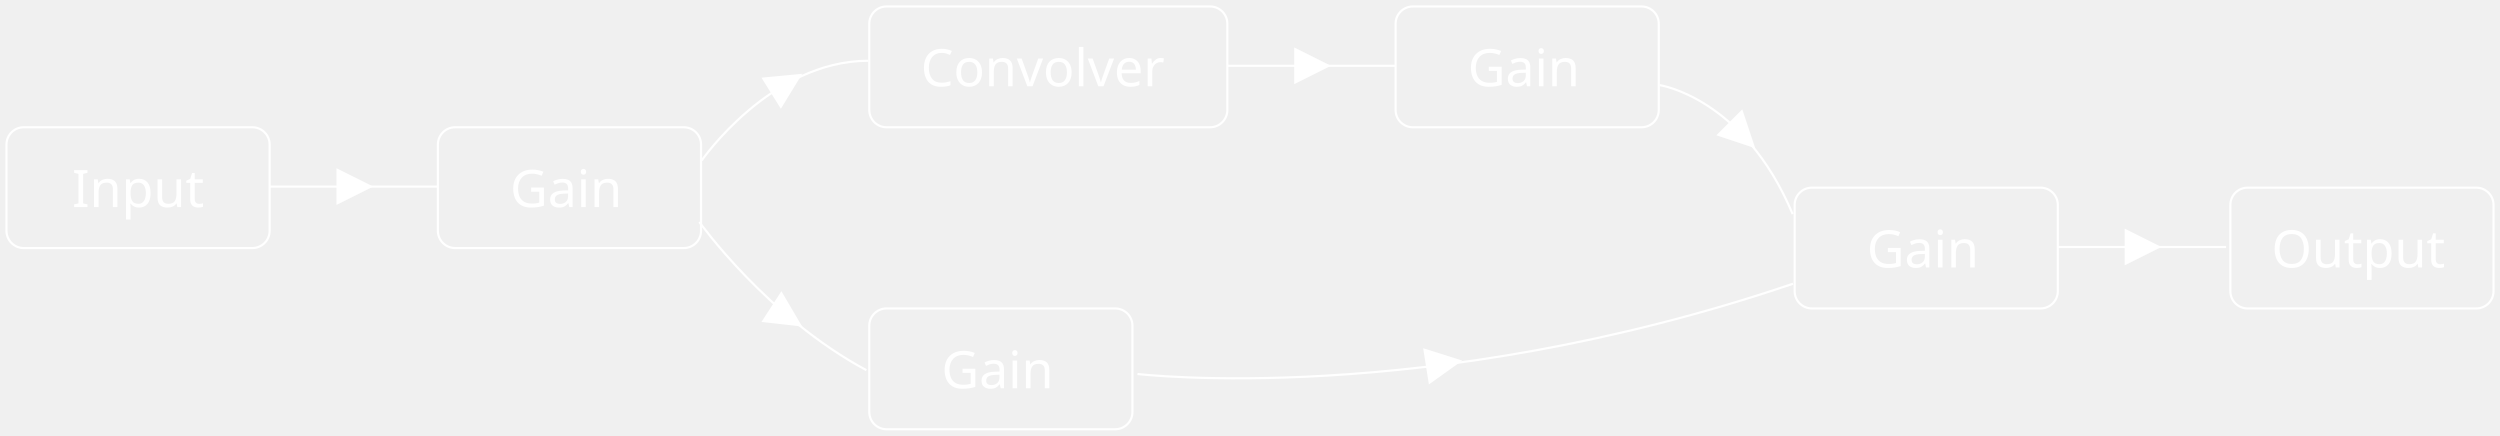
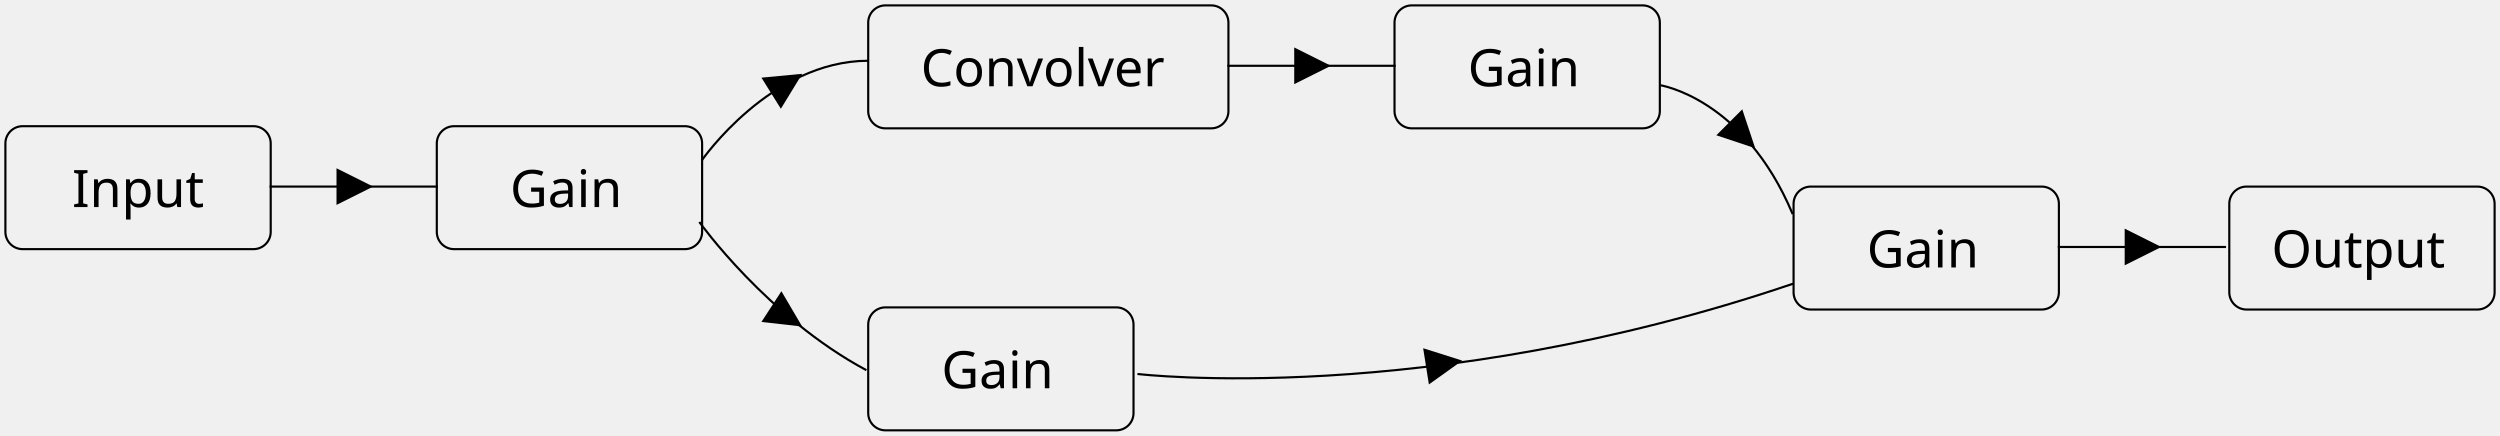
<svg xmlns="http://www.w3.org/2000/svg" width="1159px" height="202px" viewBox="0 0 1159 202" version="1.1">
  <defs />
  <g id="Page-1" stroke="none" stroke-width="1" fill="none" fill-rule="evenodd">
    <g id="Reverb" transform="translate(3, 3)">
      <g id="Input-node" transform="translate(0, 56)">
-         <rect id="Rectangle-1" stroke="#FFFFFF" x="0" y="0" width="122" height="56" rx="8" />
-         <text id="Input" font-family="Quicksand-Light, Quicksand" font-size="24" font-weight="300" fill="#FFFFFF">
+         <rect id="Rectangle-1" stroke="#000000" x="-0.5" y="-0.5" width="123" height="57" rx="8" />
+         <text id="Input" font-family="Quicksand-Light, Quicksand" font-size="24" font-weight="300" fill="#000000">
          <tspan x="30.408" y="37">Input</tspan>
        </text>
      </g>
      <g id="Gain-node" transform="translate(644, 0)">
-         <rect id="Rectangle-1" stroke="#FFFFFF" x="0" y="0" width="122" height="56" rx="8" />
-         <text id="Gain" font-family="Quicksand-Light, Quicksand" font-size="24" font-weight="300" fill="#FFFFFF">
+         <rect id="Rectangle-1" stroke="#000000" x="-0.5" y="-0.5" width="123" height="57" rx="8" />
+         <text id="Gain" font-family="Quicksand-Light, Quicksand" font-size="24" font-weight="300" fill="#000000">
          <tspan x="33.456" y="37">Gain</tspan>
        </text>
      </g>
      <g id="Gain-node" transform="translate(400, 140)">
-         <rect id="Rectangle-1" stroke="#FFFFFF" x="0" y="0" width="122" height="56" rx="8" />
-         <text id="Gain" font-family="Quicksand-Light, Quicksand" font-size="24" font-weight="300" fill="#FFFFFF">
+         <rect id="Rectangle-1" stroke="#000000" x="-0.5" y="-0.5" width="123" height="57" rx="8" />
+         <text id="Gain" font-family="Quicksand-Light, Quicksand" font-size="24" font-weight="300" fill="#000000">
          <tspan x="33.456" y="37">Gain</tspan>
        </text>
      </g>
      <g id="Output-node" transform="translate(1031, 84)">
-         <rect id="Rectangle-1" stroke="#FFFFFF" x="0" y="0" width="122" height="56" rx="8" />
-         <text id="Output" font-family="Quicksand-Light, Quicksand" font-size="24" font-weight="300" fill="#FFFFFF">
+         <rect id="Rectangle-1" stroke="#000000" x="-0.5" y="-0.5" width="123" height="57" rx="8" />
+         <text id="Output" font-family="Quicksand-Light, Quicksand" font-size="24" font-weight="300" fill="#000000">
          <tspan x="19.068" y="37">Output</tspan>
        </text>
      </g>
      <g id="Line" transform="translate(322, 24)">
-         <path d="M0.289,47.43 C0.289,47.43 32.207,1.168 77.539,1.168" id="Path-52" stroke="#FFFFFF" />
-         <path d="M31.213,20.213 L31.213,3.213 L48.213,11.713 L31.213,20.213 Z" id="Triangle-1" fill="#FFFFFF" transform="translate(39.71272, 11.71272) rotate(-32) translate(-39.71272, -11.71272) " />
+         <path d="M0.289,47.43 C0.289,47.43 32.207,1.168 77.539,1.168" id="Path-52" stroke="#000000" />
+         <polygon id="Triangle-1" fill="#000000" transform="translate(39.71272, 11.71272) rotate(-32) translate(-39.71272, -11.71272) " points="31.213 20.213 31.213 3.213 48.213 11.713" />
      </g>
      <g id="Line" transform="translate(766, 36)">
-         <path d="M0.289,0.43 C0.289,0.43 39.34,6.09 62.082,60.266" id="Path-52" stroke="#FFFFFF" />
-         <path d="M30.213,32.213 L30.213,15.213 L47.213,23.713 L30.213,32.213 Z" id="Triangle-1" fill="#FFFFFF" transform="translate(38.71272, 23.71272) rotate(45) translate(-38.71272, -23.71272) " />
+         <path d="M0.289,0.43 C0.289,0.43 39.34,6.09 62.082,60.266" id="Path-52" stroke="#000000" />
+         <polygon id="Triangle-1" fill="#000000" transform="translate(38.71272, 23.71272) rotate(45) translate(-38.71272, -23.71272) " points="30.213 32.213 30.213 15.213 47.213 23.713" />
      </g>
      <g id="Line" transform="translate(321, 99)">
-         <path d="M0.203,0.906 C0.203,0.906 31.57,44.91 77.652,69.617" id="Path-52" stroke="#FFFFFF" />
-         <path d="M32.258,53.258 L32.258,36.258 L49.258,44.758 L32.258,53.258 Z" id="Triangle-1" fill="#FFFFFF" transform="translate(40.75813, 44.75813) rotate(33) translate(-40.75813, -44.75813) " />
+         <path d="M0.203,0.906 C0.203,0.906 31.57,44.91 77.652,69.617" id="Path-52" stroke="#000000" />
+         <polygon id="Triangle-1" fill="#000000" transform="translate(40.75813, 44.75813) rotate(33) translate(-40.75813, -44.75813) " points="32.258 53.258 32.258 36.258 49.258 44.758" />
      </g>
      <g id="Line" transform="translate(524, 128)">
-         <path d="M0.324,42.375 C0.324,42.375 133.859,58.309 304.246,0.535" id="Path-52" stroke="#FFFFFF" />
-         <path d="M134,46 L134,29 L151,37.5 L134,46 Z" id="Triangle-1" fill="#FFFFFF" transform="translate(142.5, 37.5) rotate(-9) translate(-142.5, -37.5) " />
+         <path d="M0.324,42.375 C0.324,42.375 133.859,58.309 304.246,0.535" id="Path-52" stroke="#000000" />
+         <polygon id="Triangle-1" fill="#000000" transform="translate(142.5, 37.5) rotate(-9) translate(-142.5, -37.5) " points="134 46 134 29 151 37.5" />
      </g>
      <g id="Gain-node" transform="translate(829, 84)">
-         <rect id="Rectangle-1" stroke="#FFFFFF" x="0" y="0" width="122" height="56" rx="8" />
-         <text id="Gain" font-family="Quicksand-Light, Quicksand" font-size="24" font-weight="300" fill="#FFFFFF">
+         <rect id="Rectangle-1" stroke="#000000" x="-0.5" y="-0.5" width="123" height="57" rx="8" />
+         <text id="Gain" font-family="Quicksand-Light, Quicksand" font-size="24" font-weight="300" fill="#000000">
          <tspan x="33.456" y="37">Gain</tspan>
        </text>
      </g>
      <g id="Line" transform="translate(951, 103)">
-         <path d="M0.5,8.5 L77.506,8.5" stroke="#FFFFFF" stroke-linecap="square" />
-         <path d="M31,17 L31,0 L48,8.5 L31,17 Z" id="Triangle-1" fill="#FFFFFF" />
+         <path d="M0.5,8.5 L77.506,8.5" stroke="#000000" stroke-linecap="square" />
+         <polygon id="Triangle-1" fill="#000000" points="31 17 31 0 48 8.5" />
      </g>
      <g id="Gain-node" transform="translate(400, 0)">
-         <rect id="Rectangle-1" stroke="#FFFFFF" x="0" y="0" width="166" height="56" rx="8" />
-         <text id="Convolver" font-family="Quicksand-Light, Quicksand" font-size="24" font-weight="300" fill="#FFFFFF">
+         <rect id="Rectangle-1" stroke="#000000" x="-0.5" y="-0.5" width="167" height="57" rx="8" />
+         <text id="Convolver" font-family="Quicksand-Light, Quicksand" font-size="24" font-weight="300" fill="#000000">
          <tspan x="23.872" y="37">Convolver</tspan>
        </text>
      </g>
      <g id="Line" transform="translate(566, 19)">
-         <path d="M0.5,8.5 L77.506,8.5" stroke="#FFFFFF" stroke-linecap="square" />
-         <path d="M31,17 L31,0 L48,8.5 L31,17 Z" id="Triangle-1" fill="#FFFFFF" />
+         <path d="M0.5,8.5 L77.506,8.5" stroke="#000000" stroke-linecap="square" />
+         <polygon id="Triangle-1" fill="#000000" points="31 17 31 0 48 8.5" />
      </g>
      <g id="Gain-node" transform="translate(200, 56)">
-         <rect id="Rectangle-1" stroke="#FFFFFF" x="0" y="0" width="122" height="56" rx="8" />
-         <text id="Gain" font-family="Quicksand-Light, Quicksand" font-size="24" font-weight="300" fill="#FFFFFF">
+         <rect id="Rectangle-1" stroke="#000000" x="-0.5" y="-0.5" width="123" height="57" rx="8" />
+         <text id="Gain" font-family="Quicksand-Light, Quicksand" font-size="24" font-weight="300" fill="#000000">
          <tspan x="33.456" y="37">Gain</tspan>
        </text>
      </g>
      <g id="Line" transform="translate(122, 75)">
-         <path d="M0.5,8.5 L77.506,8.5" stroke="#FFFFFF" stroke-linecap="square" />
-         <path d="M31,17 L31,0 L48,8.5 L31,17 Z" id="Triangle-1" fill="#FFFFFF" />
+         <path d="M0.5,8.5 L77.506,8.5" stroke="#000000" stroke-linecap="square" />
+         <polygon id="Triangle-1" fill="#000000" points="31 17 31 0 48 8.5" />
      </g>
    </g>
  </g>
</svg>
